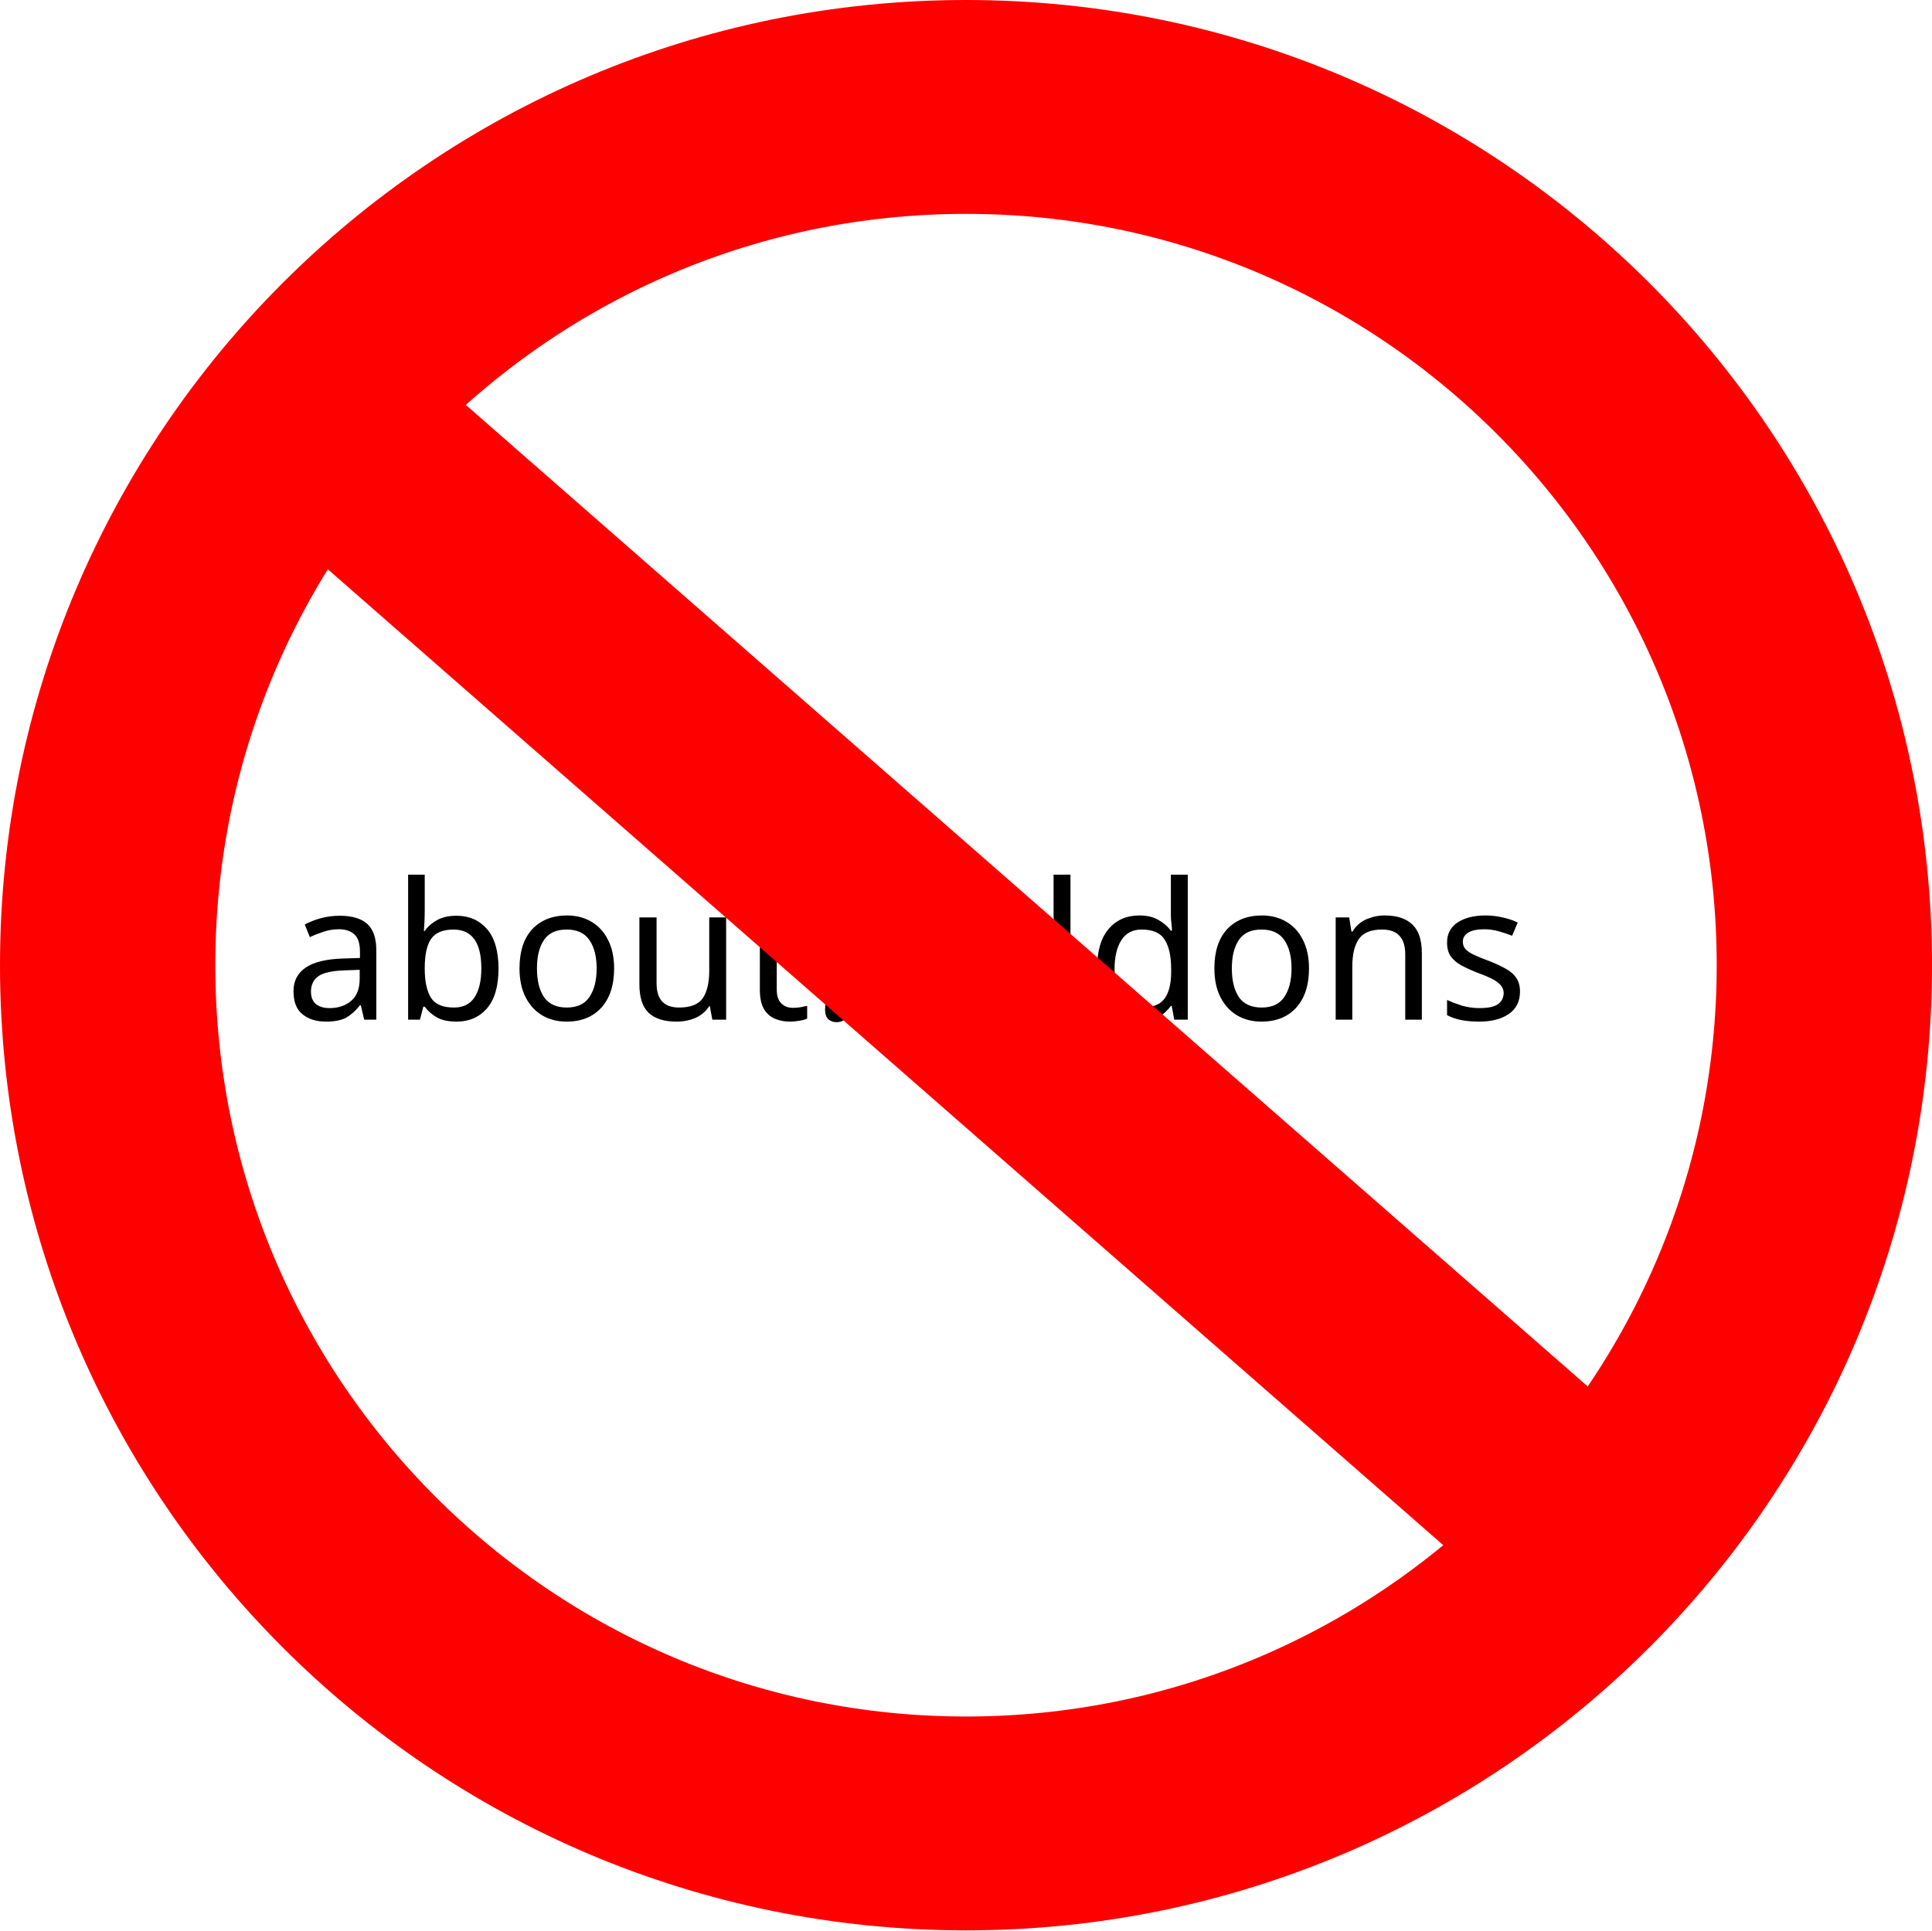
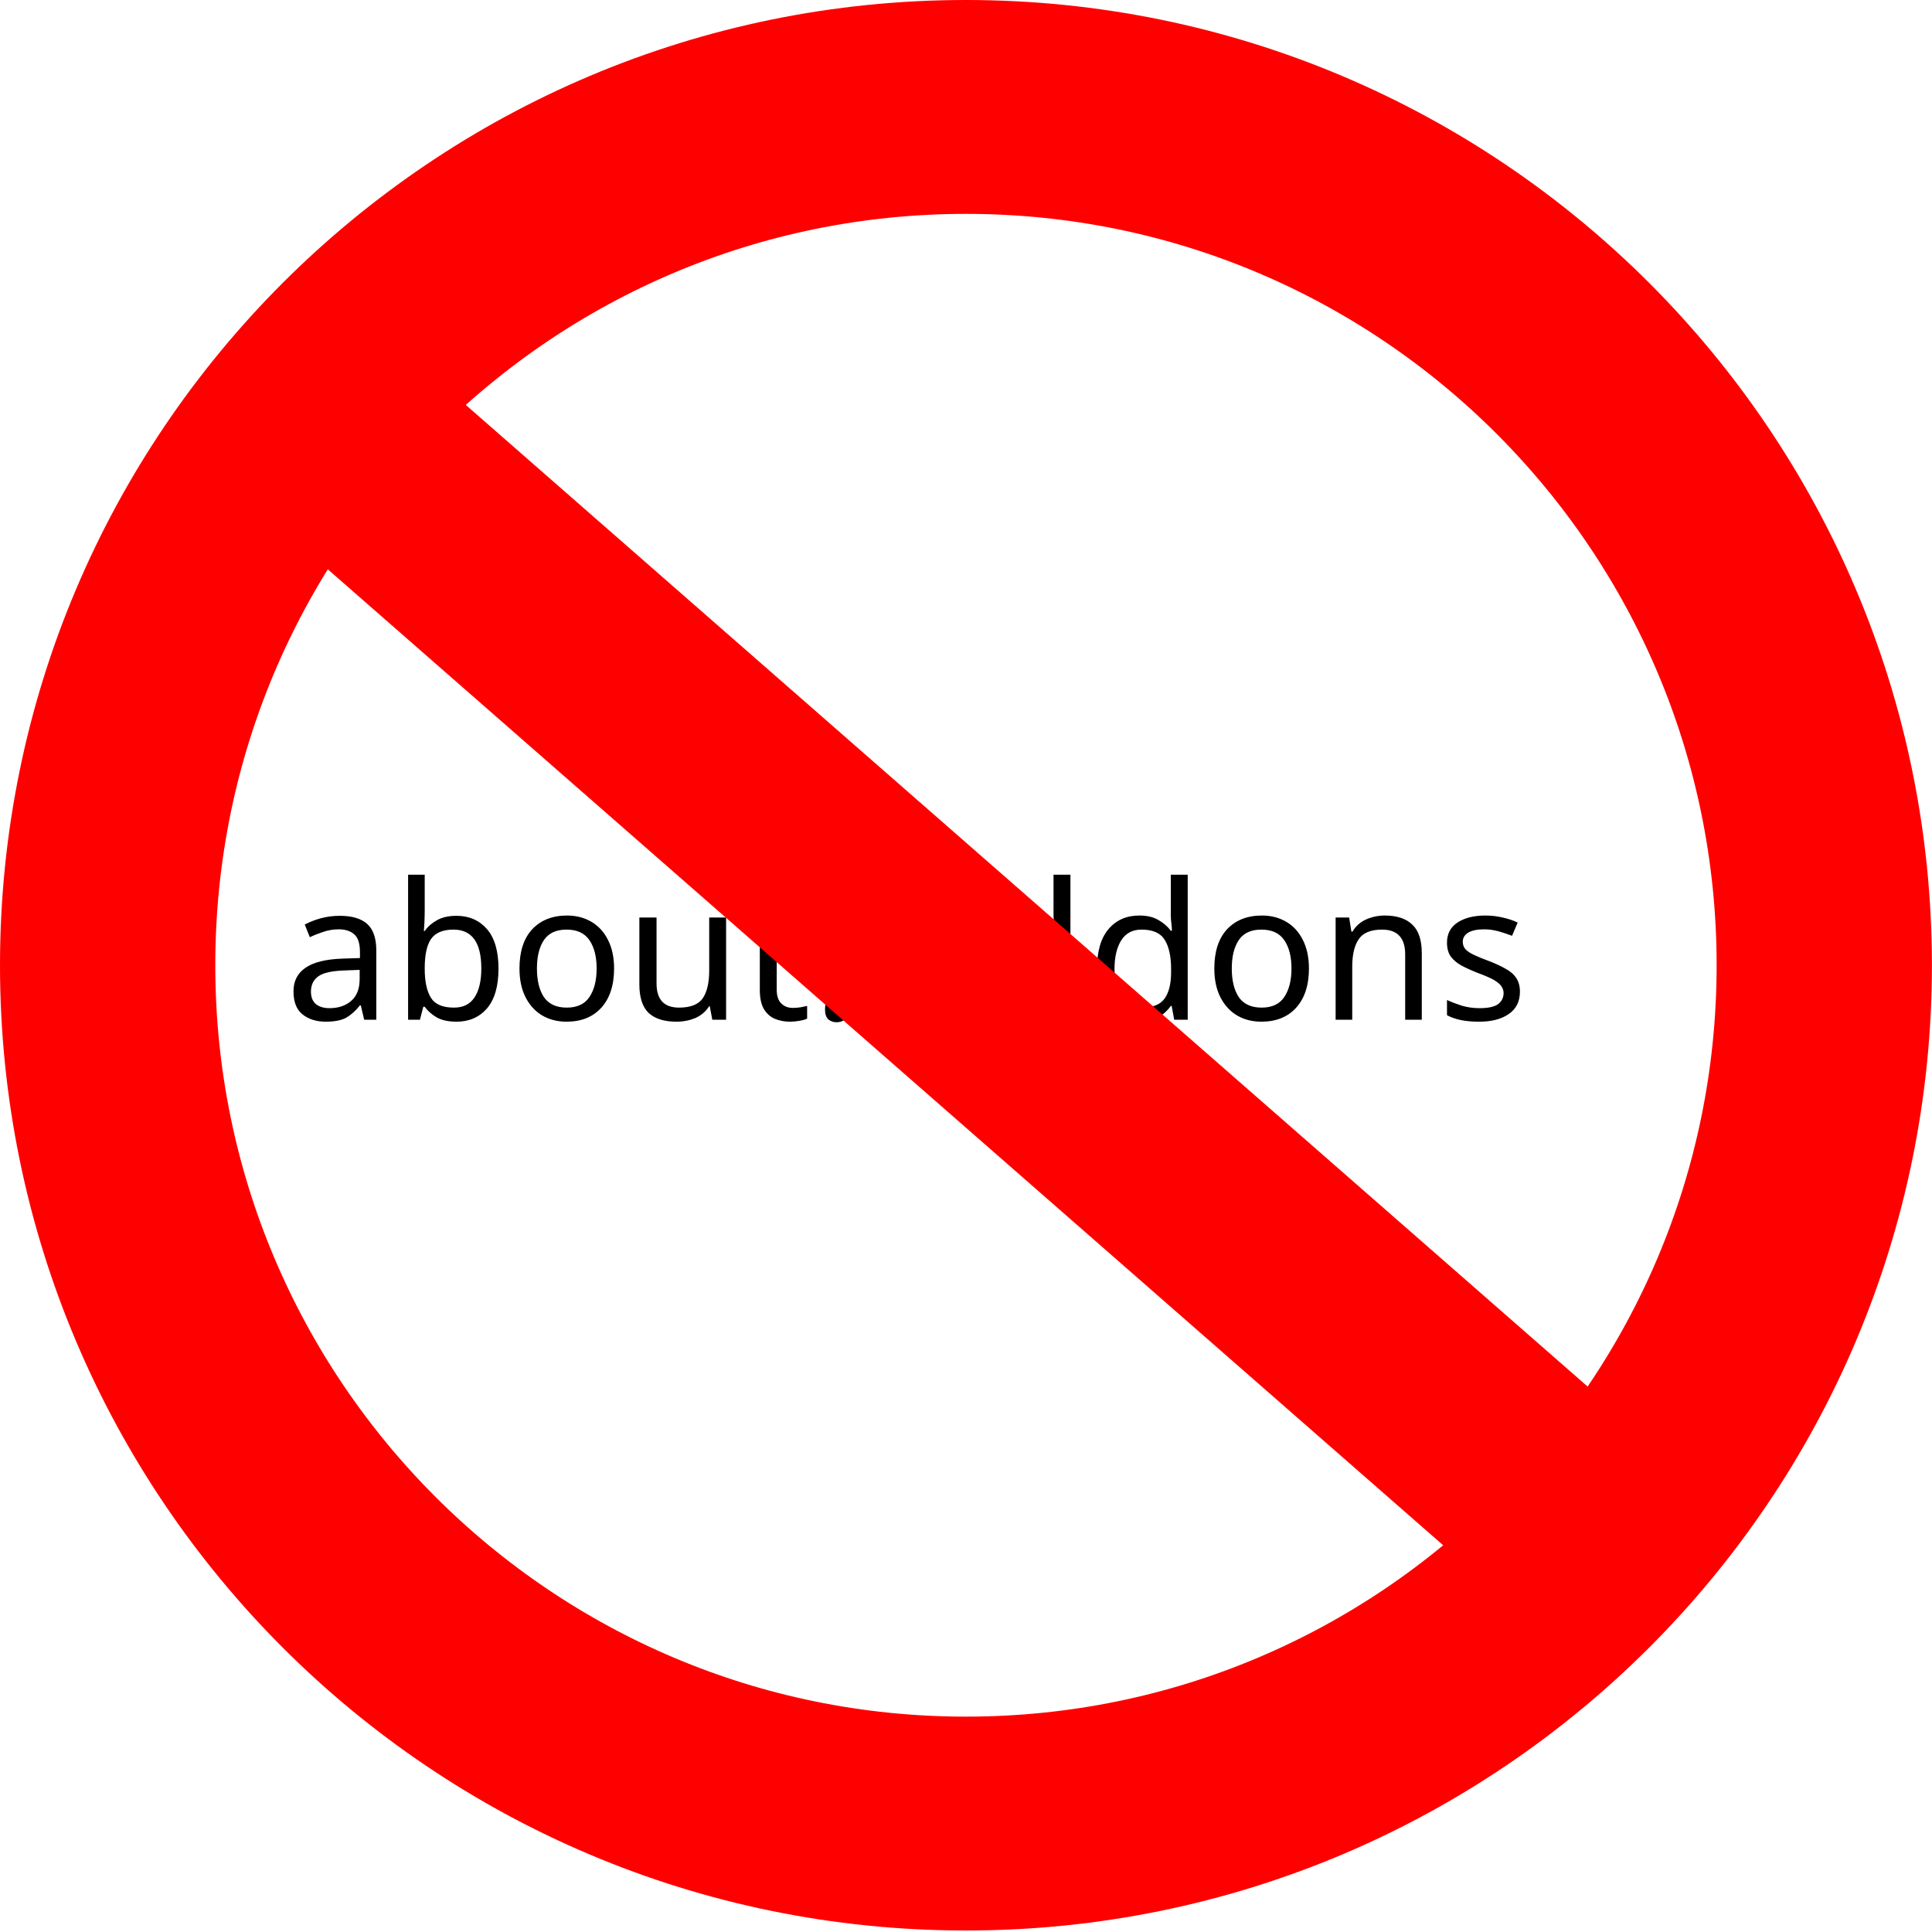
- <svg xmlns="http://www.w3.org/2000/svg" width="107.195mm" height="107.117mm" viewBox="0 0 107.195 107.117" version="1.1" id="svg8">
+ <svg xmlns="http://www.w3.org/2000/svg" width="107.2mm" height="107.2mm" viewBox="0 0 107.2 107.2" version="1.1" id="svg8">
  <defs id="defs2" />
  <g id="layer1" transform="translate(-44.67613,-93.76306)">
    <text xml:space="preserve" style="font-style:normal;font-weight:normal;font-size:10.583px;line-height:1.25;font-family:sans-serif;letter-spacing:0px;word-spacing:0px;fill:#000000;fill-opacity:1;stroke:none;stroke-width:0.265" x="60.476" y="150.345" id="text4594">
      <tspan id="tspan4592" x="60.476" y="150.345" style="stroke-width:0.265">about:addons</tspan>
    </text>
    <g transform="matrix(0.238125,0,0,0.238125,13.23067,23.9543)" id="layer1-6">
      <ellipse transform="matrix(0.92715,0,0,0.92105,-777.96,119.85)" style="fill:#000000;fill-opacity:0;stroke:#ff0000;stroke-width:54.107" id="path3315" cx="1224.286" cy="432.362" rx="215.714" ry="217.143" />
      <path d="m 211.43,395.22 297.14,260" style="fill:#ff0000;stroke:#ff0000;stroke-width:50;fill-opacity:0.553" id="path4089" />
    </g>
  </g>
</svg>
